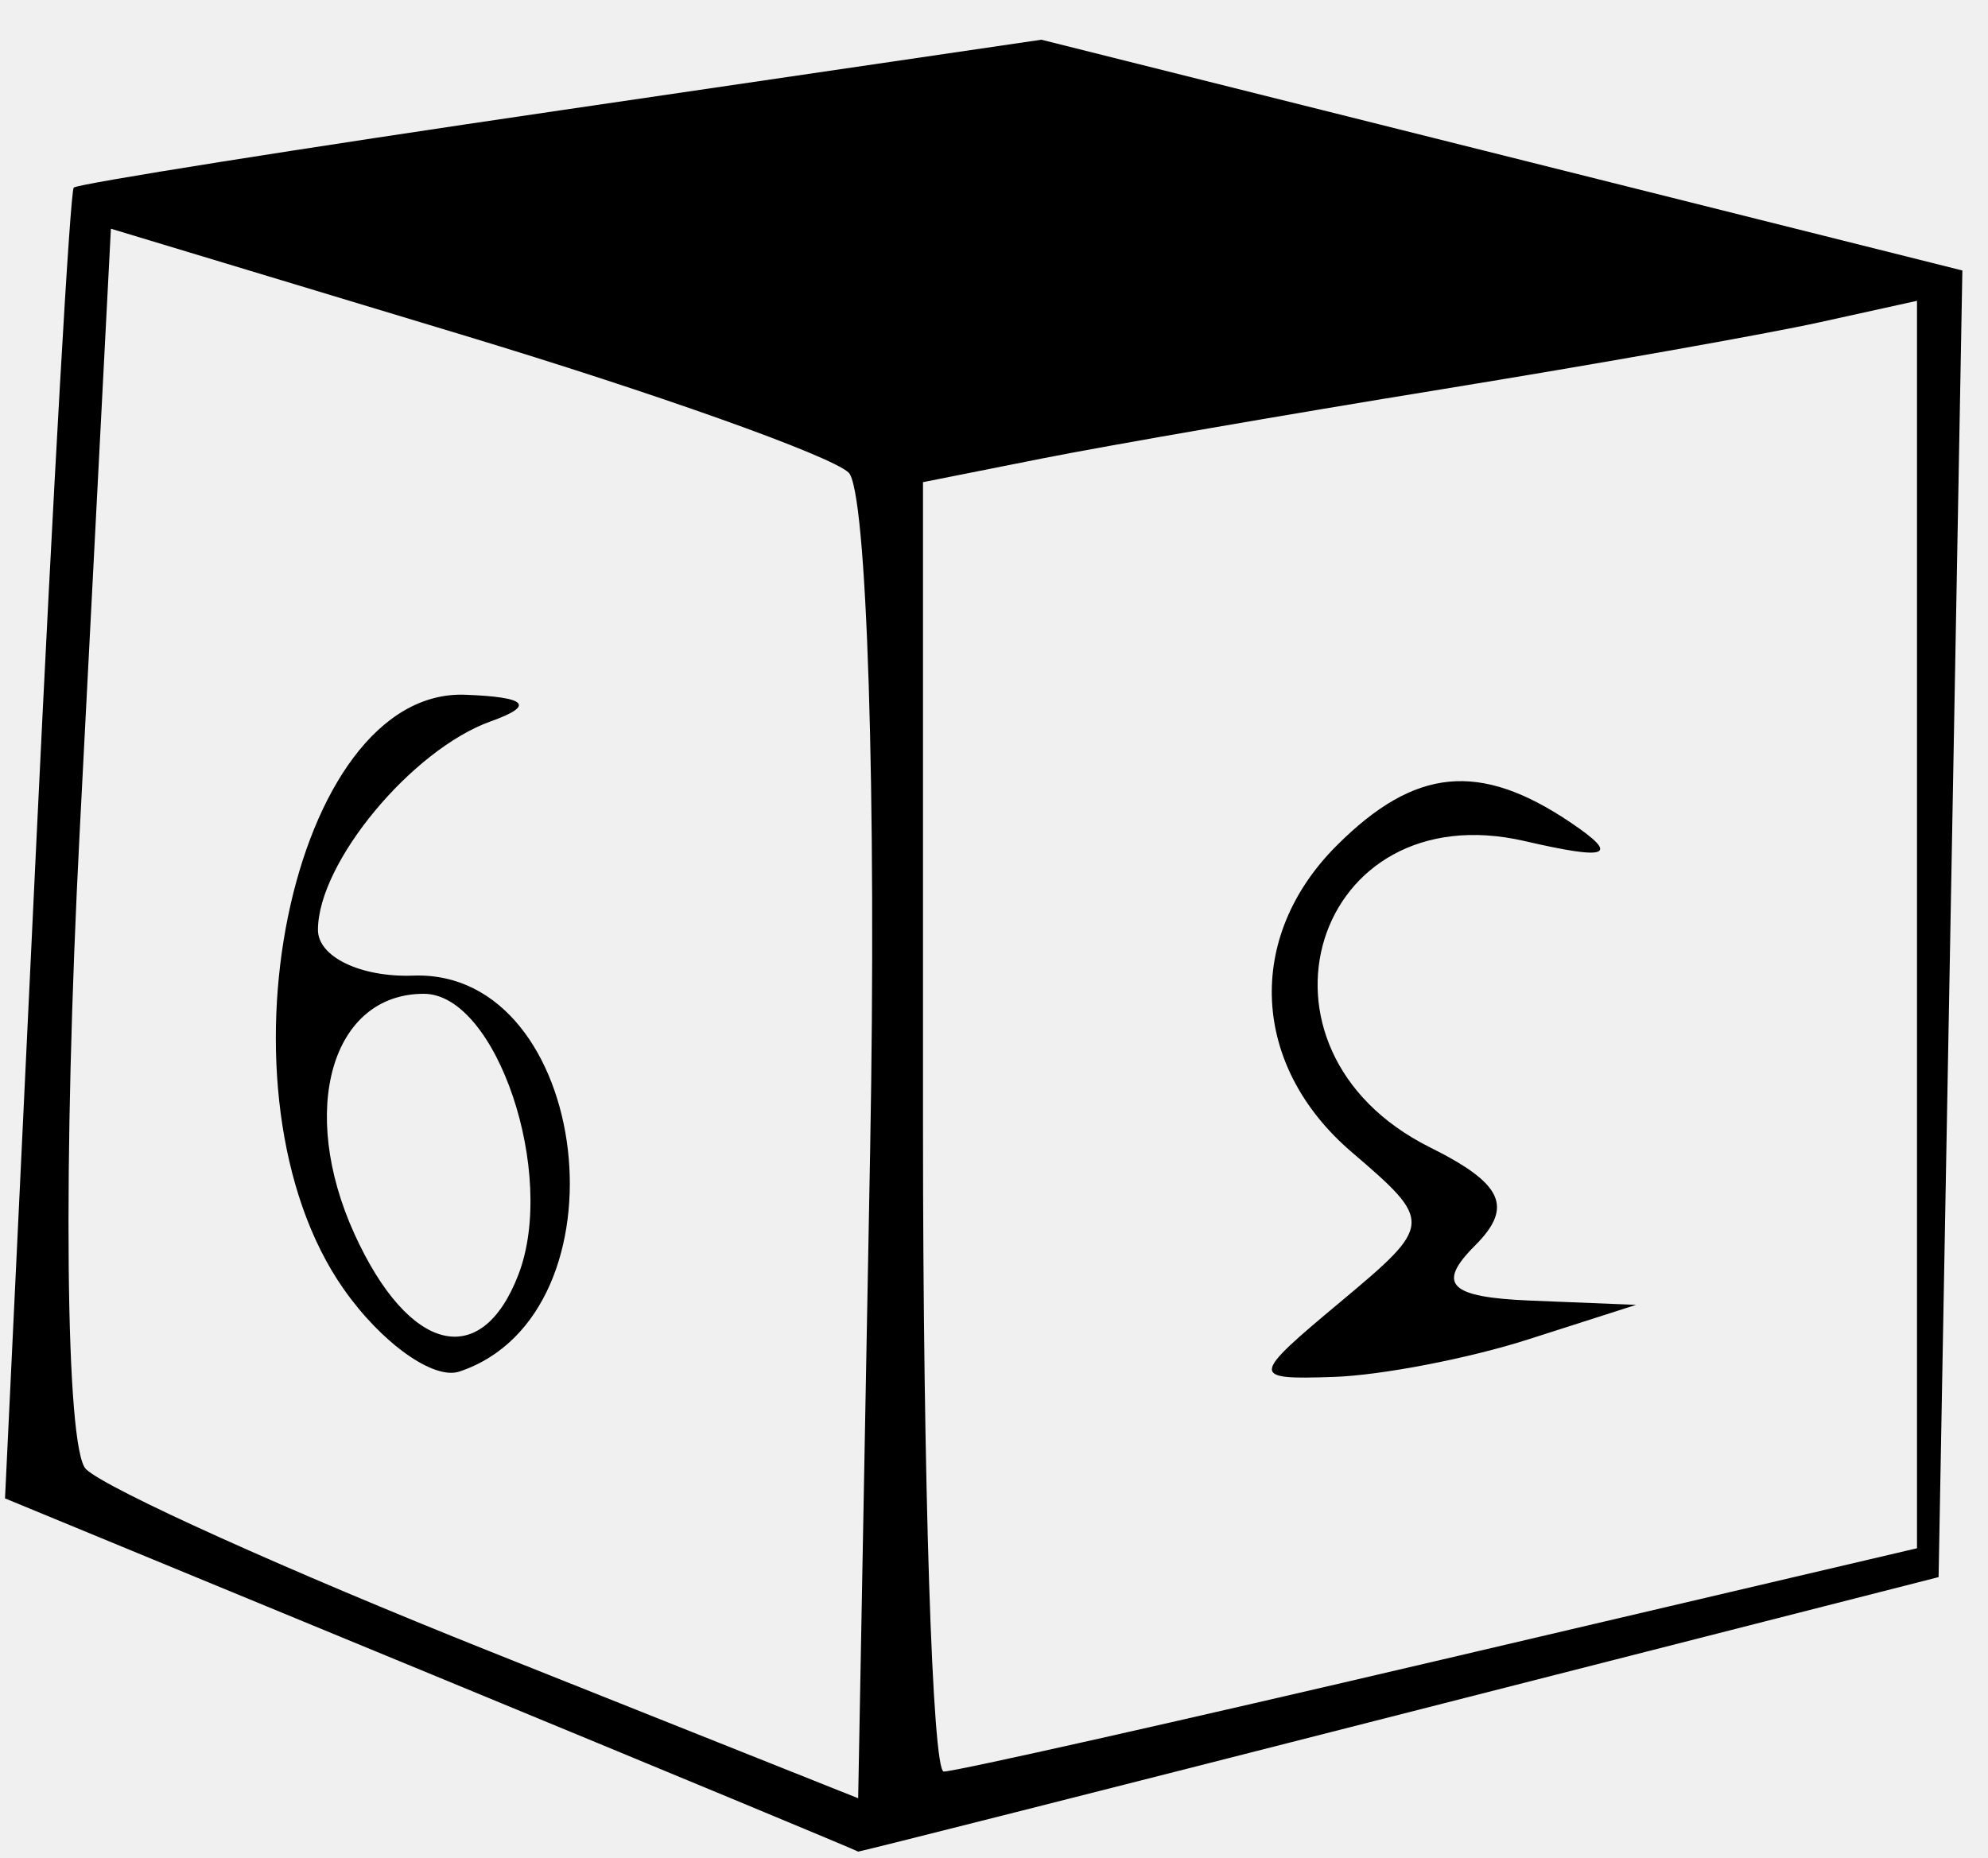
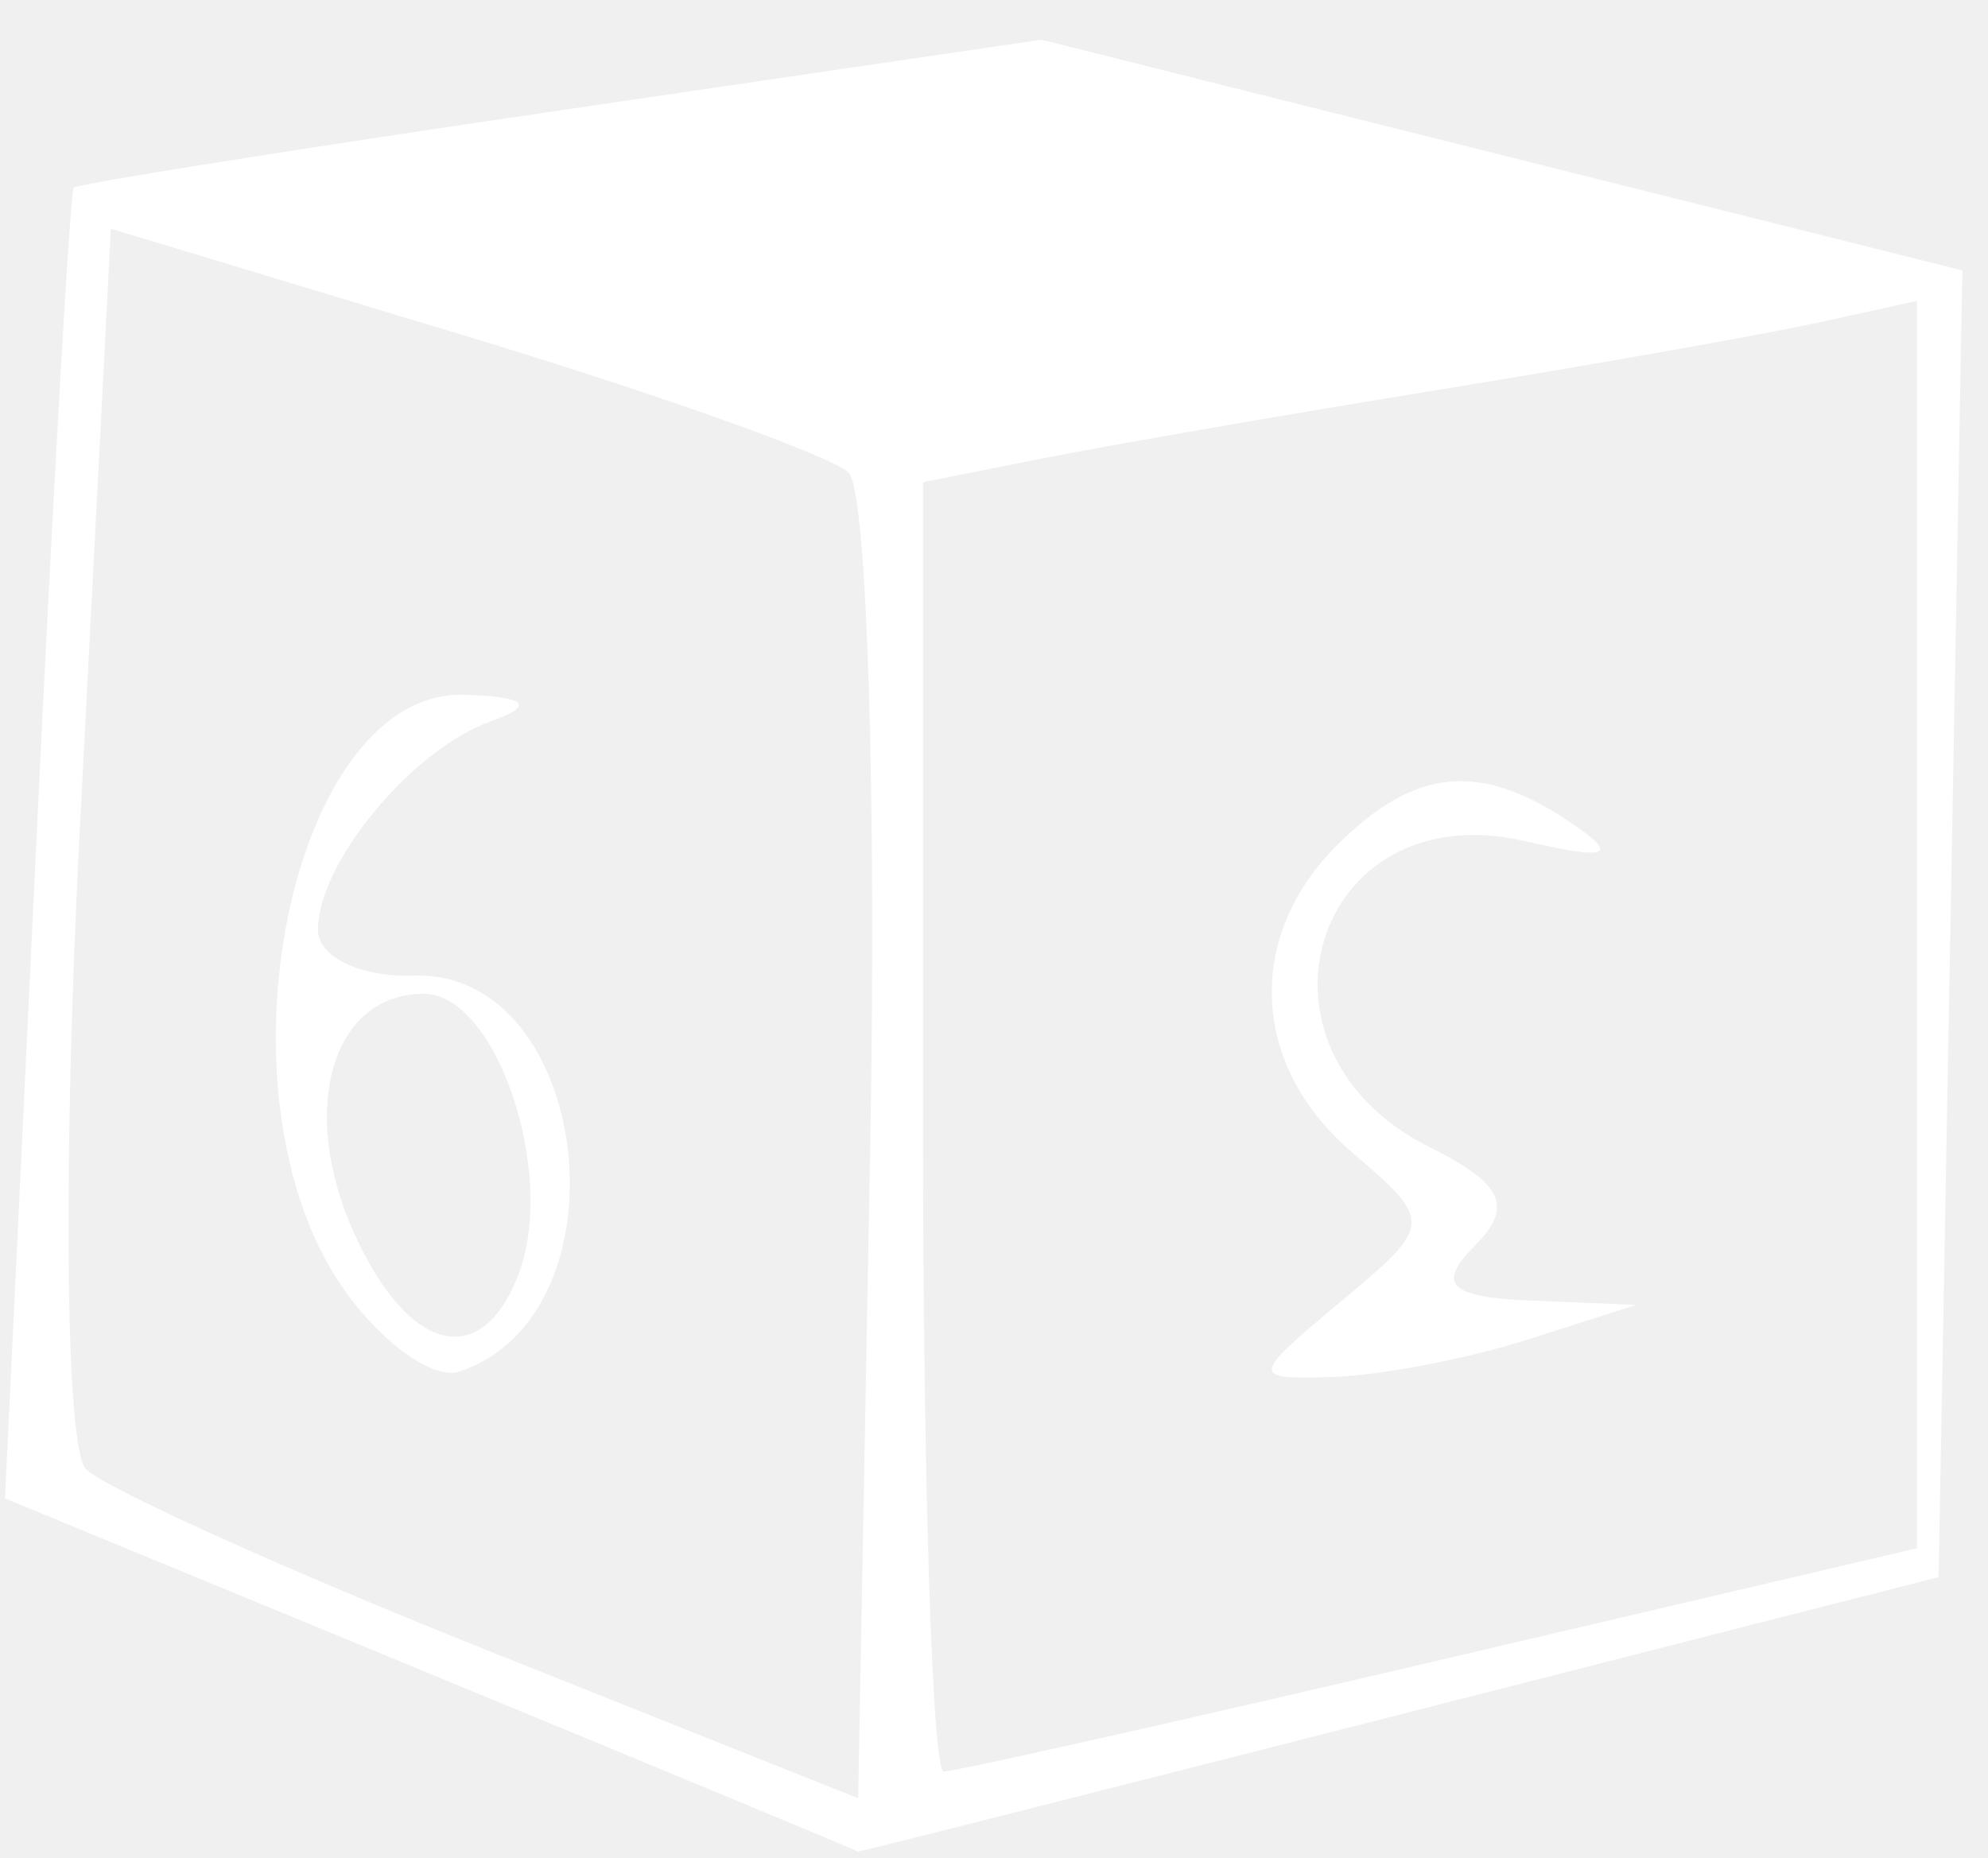
- <svg xmlns="http://www.w3.org/2000/svg" width="46px" height="43px" viewBox="0 0 46 43" version="1.1">
+ <svg xmlns="http://www.w3.org/2000/svg" width="46" height="43">
+   <defs>
+     <style>*{fill:#fff}</style>
+   </defs>
  <g id="Page-1" stroke="none" stroke-width="1" fill="none" fill-rule="evenodd">
-     <g id="rpg_dice" transform="translate(-88, -69)" fill="#000000" fill-rule="nonzero">
-       <path d="M97.986,107.752 L88.116,103.678 L88.836,88.589 C89.232,80.29 89.623,73.429 89.706,73.342 C89.789,73.255 94.861,72.449 100.976,71.552 L112.096,69.919 L122.752,72.589 L133.407,75.26 L133.132,90.38 L132.857,105.5 L120.357,108.689 C113.482,110.444 107.857,111.867 107.857,111.853 C107.857,111.838 103.415,109.993 97.986,107.752 L97.986,107.752 Z M107.634,79.935 C107.206,79.54 103.191,78.109 98.712,76.755 L90.566,74.293 L89.845,88.23 C89.448,95.895 89.513,102.542 89.99,103.002 C90.467,103.461 94.682,105.363 99.357,107.228 L107.857,110.618 L108.134,95.636 C108.286,87.396 108.061,80.331 107.634,79.935 L107.634,79.935 Z M95.95,98.83 C92.802,94.335 94.73,84.926 98.767,85.079 C100.198,85.133 100.384,85.327 99.357,85.694 C97.529,86.347 95.357,88.969 95.357,90.521 C95.357,91.147 96.35,91.623 97.564,91.579 C101.69,91.431 102.618,99.413 98.629,100.743 C98.032,100.942 96.826,100.081 95.95,98.83 L95.95,98.83 Z M99.996,98.498 C100.891,96.164 99.488,92 97.806,92 C95.672,92 94.896,94.693 96.204,97.564 C97.459,100.318 99.138,100.732 99.996,98.498 Z M121.338,107.416 L132.357,104.832 L132.357,90.397 L132.357,75.962 L130.107,76.458 C128.869,76.731 124.932,77.429 121.357,78.01 C117.782,78.591 113.619,79.312 112.107,79.612 L109.357,80.159 L109.357,95.079 C109.357,103.286 109.573,110 109.838,110 C110.103,110 115.278,108.837 121.338,107.416 L121.338,107.416 Z M119.027,99.121 C121.16,97.339 121.165,97.28 119.277,95.664 C116.949,93.671 116.803,90.697 118.928,88.571 C120.741,86.758 122.24,86.613 124.357,88.046 C125.488,88.811 125.224,88.915 123.282,88.466 C118.389,87.336 116.545,93.289 121.087,95.553 C122.779,96.396 123.024,96.932 122.129,97.828 C121.233,98.724 121.534,99.023 123.407,99.1 L125.857,99.199 L123.357,100 C121.982,100.44 119.957,100.831 118.857,100.867 C116.924,100.931 116.93,100.872 119.027,99.121 Z" id="d6" />
+     <g id="rpg_dice" transform="translate(-88 -69)" fill="#000" fill-rule="nonzero">
+       <path d="M97.986 107.752l-9.87-4.074.72-15.089c.396-8.299.787-15.16.87-15.247.083-.087 5.155-.893 11.27-1.79l11.12-1.633 10.656 2.67 10.655 2.67-.275 15.12-.275 15.121-12.5 3.19c-6.875 1.754-12.5 3.177-12.5 3.163 0-.015-4.442-1.86-9.87-4.1zm9.648-27.817c-.428-.395-4.443-1.826-8.922-3.18l-8.146-2.462-.721 13.937c-.397 7.665-.332 14.312.145 14.772.477.46 4.692 2.36 9.367 4.226l8.5 3.39.277-14.982c.152-8.24-.073-15.305-.5-15.7zM95.95 98.83c-3.148-4.495-1.22-13.904 2.817-13.751 1.431.054 1.617.248.59.615-1.828.653-4 3.275-4 4.827 0 .626.993 1.102 2.207 1.058 4.126-.148 5.054 7.834 1.065 9.164-.597.199-1.803-.662-2.679-1.913zm4.046-.332c.895-2.334-.508-6.498-2.19-6.498-2.134 0-2.91 2.693-1.602 5.564 1.255 2.754 2.934 3.168 3.792.934zm21.342 8.918l11.019-2.584v-28.87l-2.25.496c-1.238.273-5.175.971-8.75 1.552-3.575.58-7.738 1.302-9.25 1.602l-2.75.547v14.92c0 8.207.216 14.921.481 14.921s5.44-1.163 11.5-2.584zm-2.31-8.295c2.132-1.782 2.137-1.841.25-3.457-2.329-1.993-2.475-4.967-.35-7.093 1.813-1.813 3.312-1.958 5.429-.525 1.131.765.867.869-1.075.42-4.893-1.13-6.737 4.823-2.195 7.087 1.692.843 1.937 1.38 1.042 2.275-.896.896-.595 1.195 1.278 1.272l2.45.1-2.5.8c-1.375.44-3.4.83-4.5.867-1.933.064-1.927.005.17-1.746z" id="d6" />
    </g>
  </g>
</svg>
